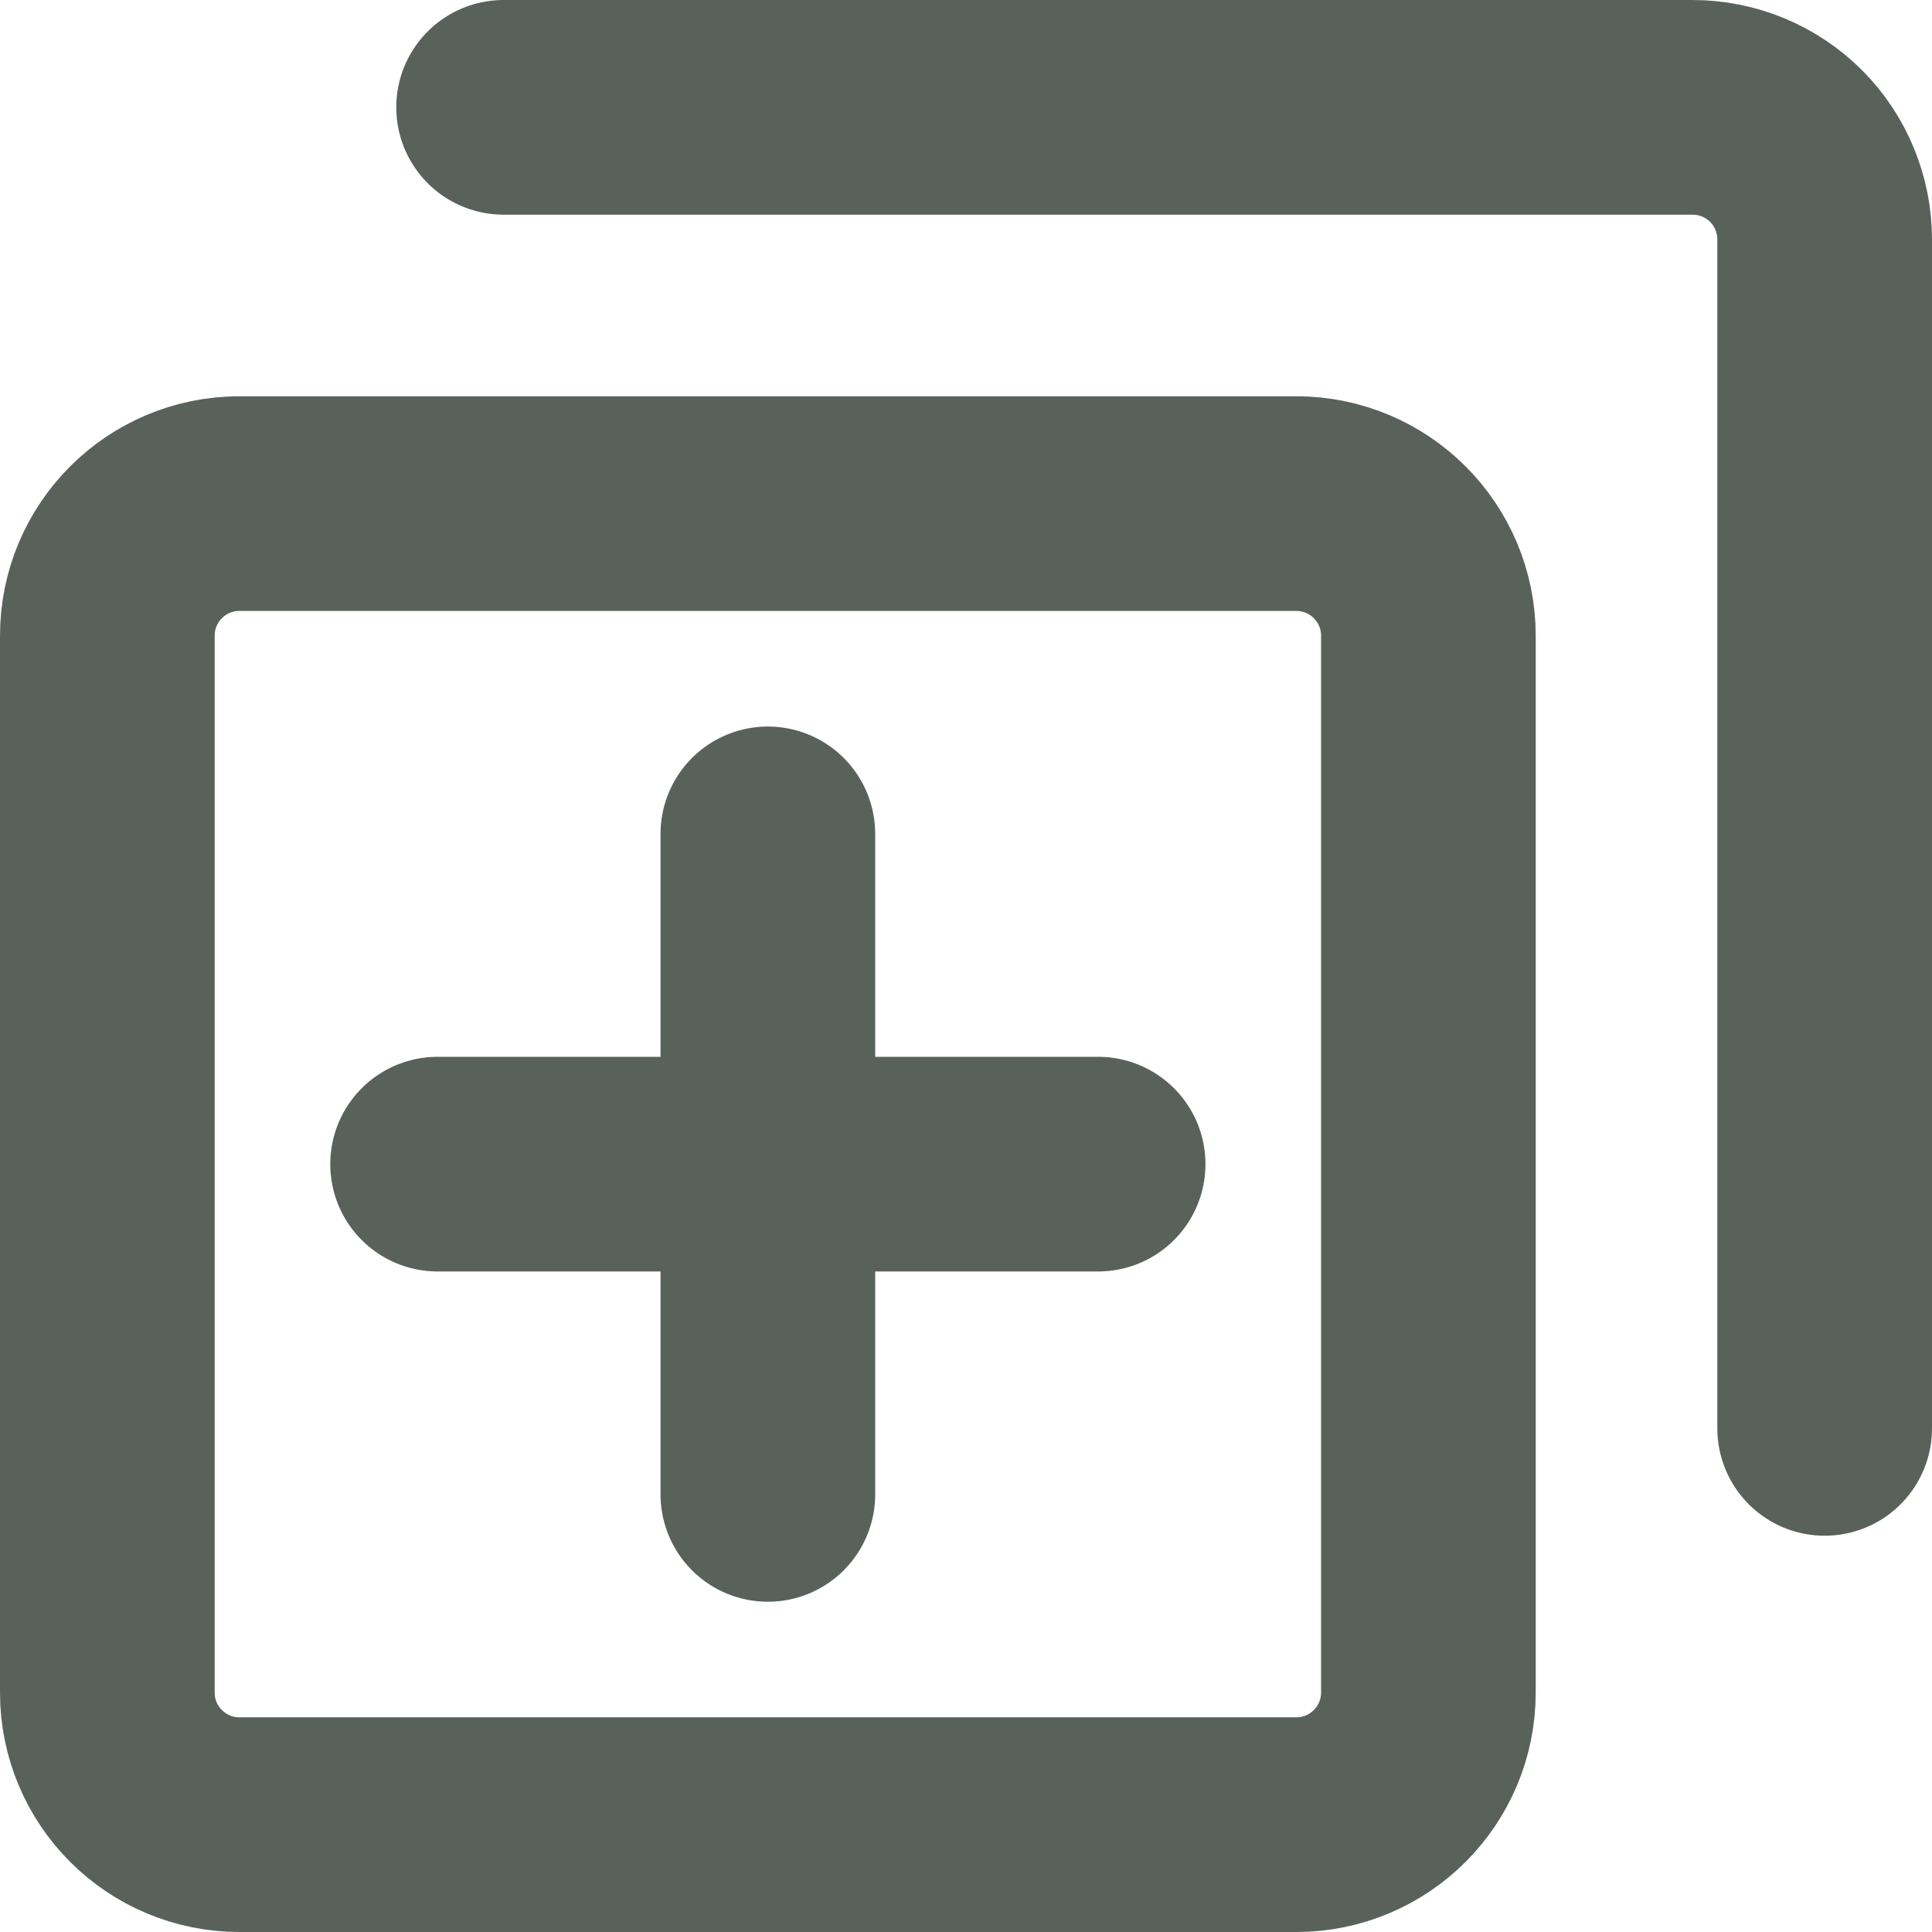
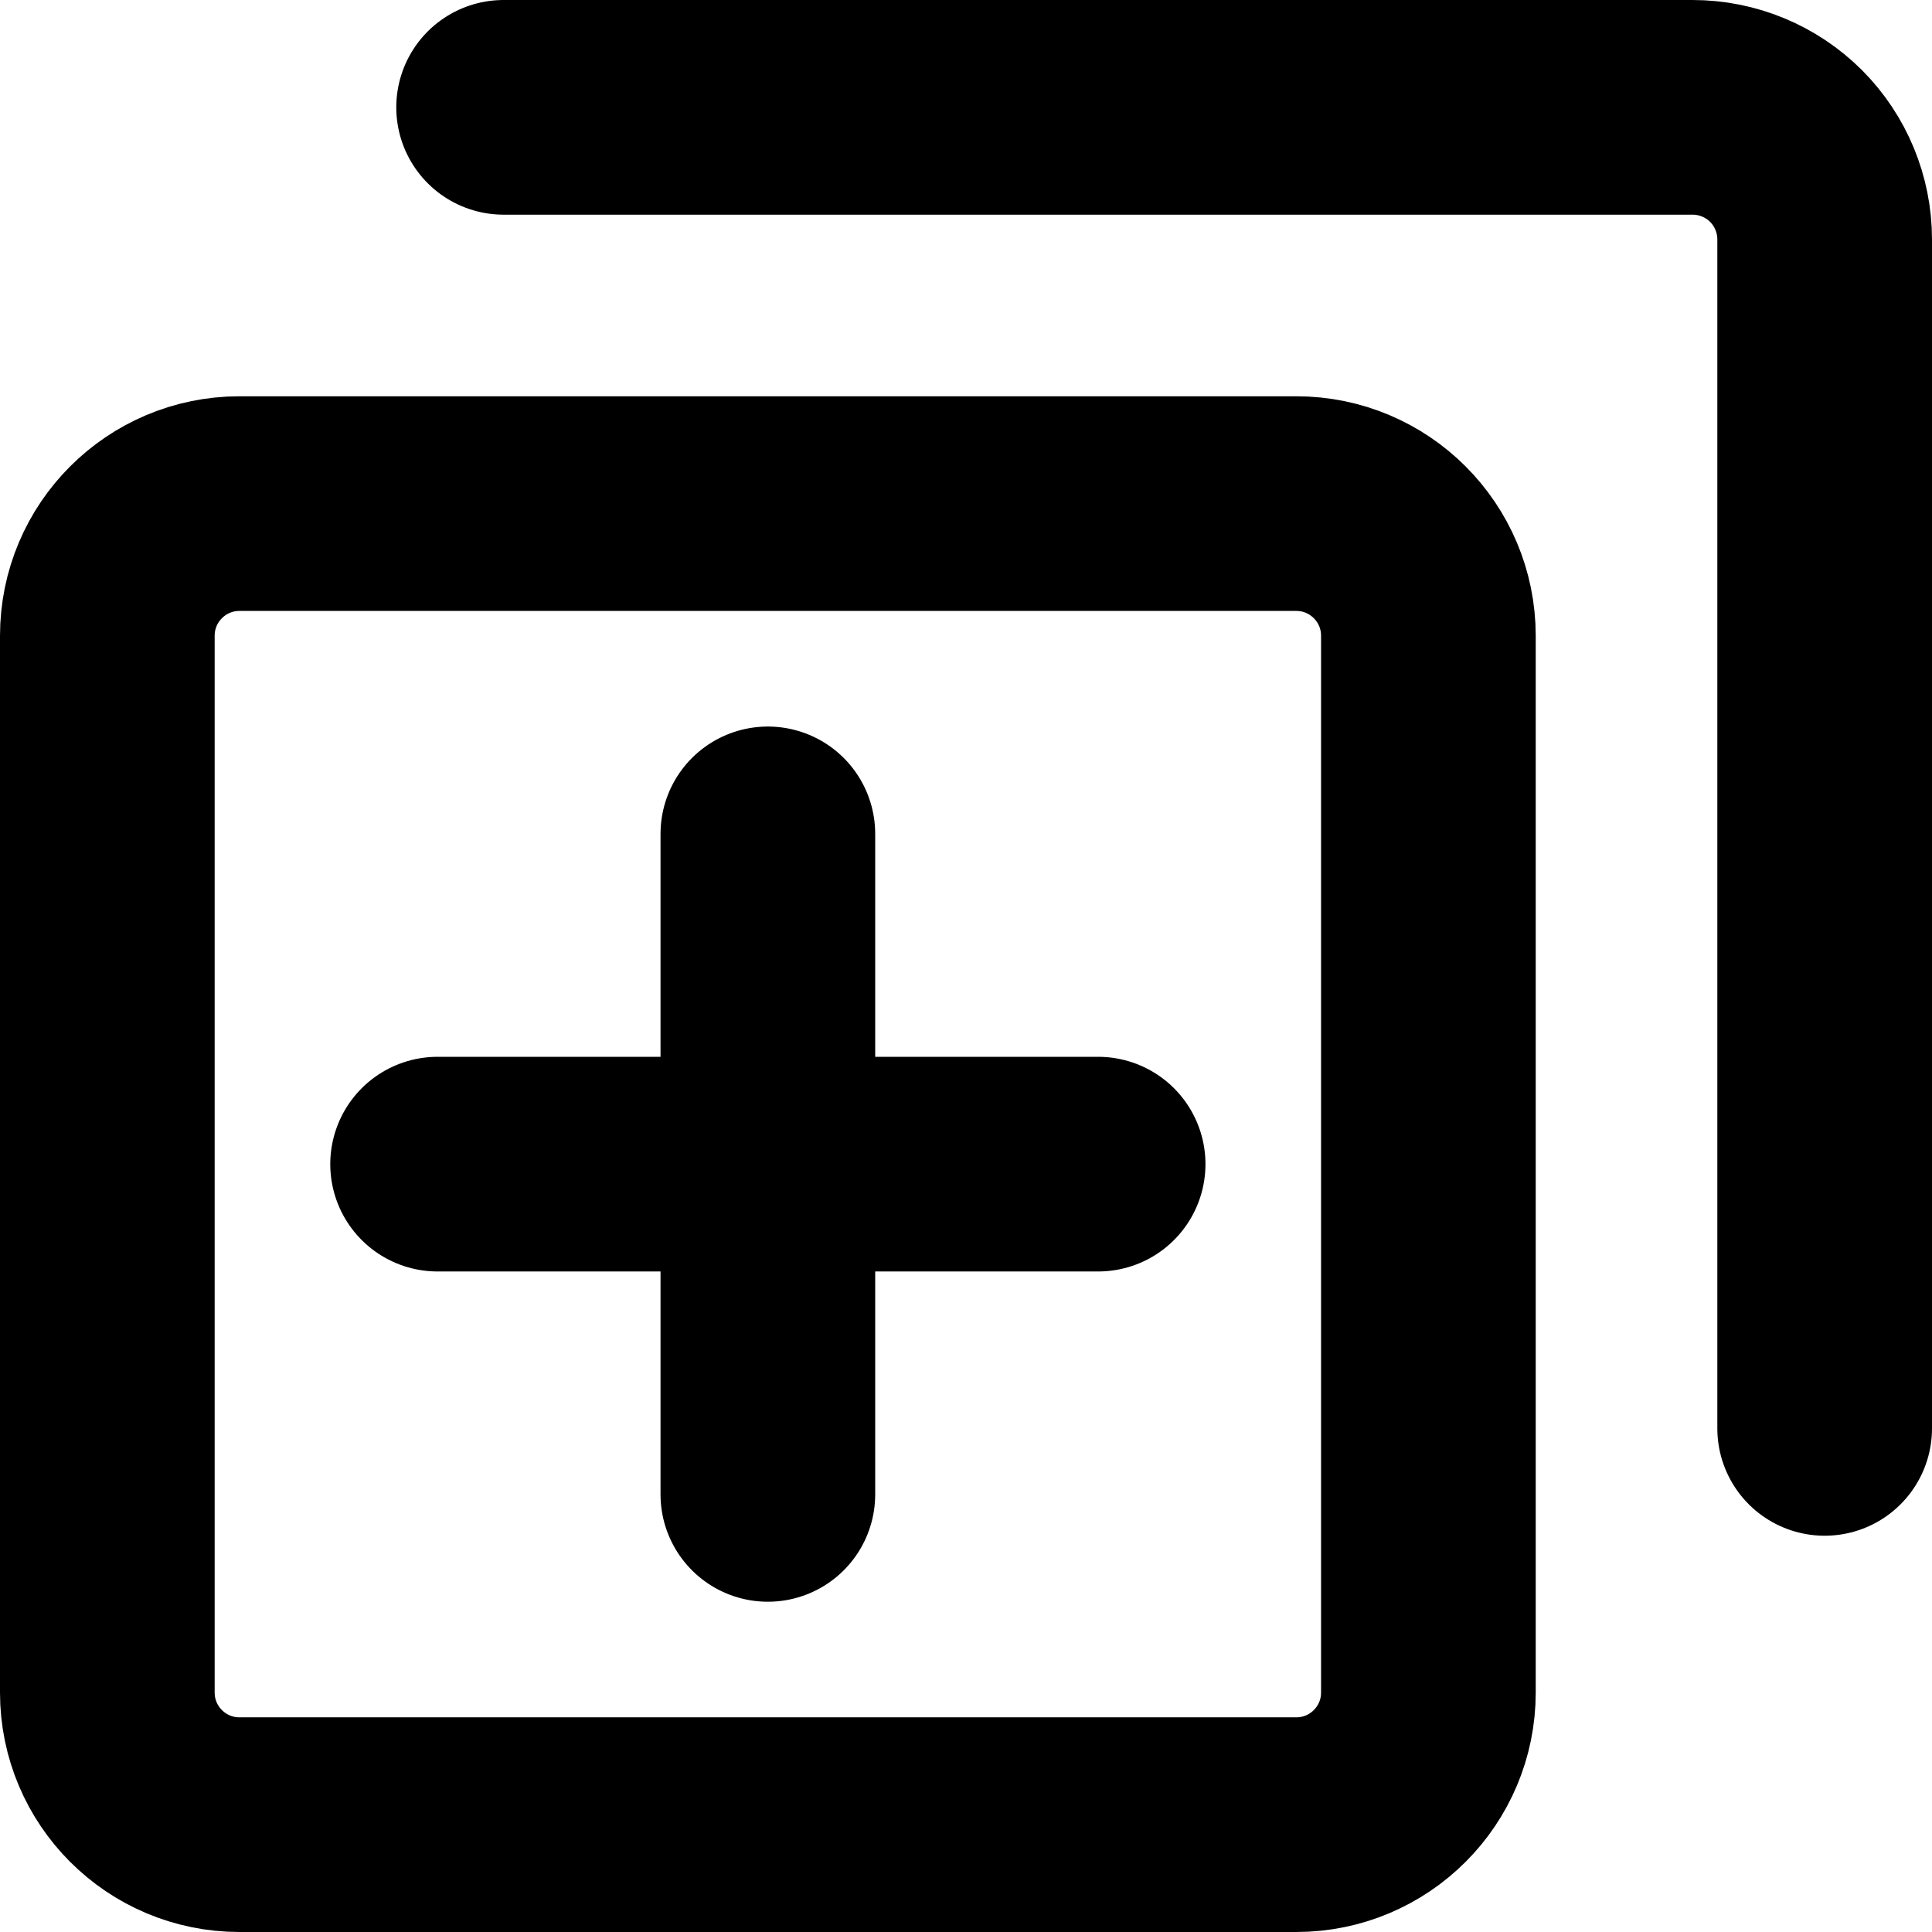
<svg xmlns="http://www.w3.org/2000/svg" width="18" height="18" viewBox="0 0 18 18" fill="none">
-   <path d="M12.077 4.692H2.231C1.551 4.692 1 5.243 1 5.923V15.769C1 16.449 1.551 17 2.231 17H12.077C12.757 17 13.308 16.449 13.308 15.769V5.923C13.308 5.243 12.757 4.692 12.077 4.692Z" stroke="#58625A" stroke-width="2" stroke-linecap="round" stroke-linejoin="round" />
-   <path d="M4.692 1H15.769C16.096 1 16.409 1.13 16.64 1.36C16.87 1.591 17 1.904 17 2.231V13.308" stroke="#58625A" stroke-width="2" stroke-linecap="round" stroke-linejoin="round" />
-   <path d="M7.154 7.769V13.923" stroke="#58625A" stroke-width="2" stroke-linecap="round" stroke-linejoin="round" />
-   <path d="M10.231 10.846H4.077" stroke="#58625A" stroke-width="2" stroke-linecap="round" stroke-linejoin="round" />
+   <path d="M12.077 4.692H2.231C1.551 4.692 1 5.243 1 5.923V15.769C1 16.449 1.551 17 2.231 17H12.077C12.757 17 13.308 16.449 13.308 15.769V5.923C13.308 5.243 12.757 4.692 12.077 4.692Z" stroke="black" stroke-width="2" stroke-linecap="round" stroke-linejoin="round" />
+   <path d="M4.692 1H15.769C16.096 1 16.409 1.13 16.64 1.36C16.87 1.591 17 1.904 17 2.231V13.308" stroke="black" stroke-width="2" stroke-linecap="round" stroke-linejoin="round" />
+   <path d="M7.154 7.769V13.923" stroke="black" stroke-width="2" stroke-linecap="round" stroke-linejoin="round" />
+   <path d="M10.231 10.846H4.077" stroke="black" stroke-width="2" stroke-linecap="round" stroke-linejoin="round" />
</svg>
